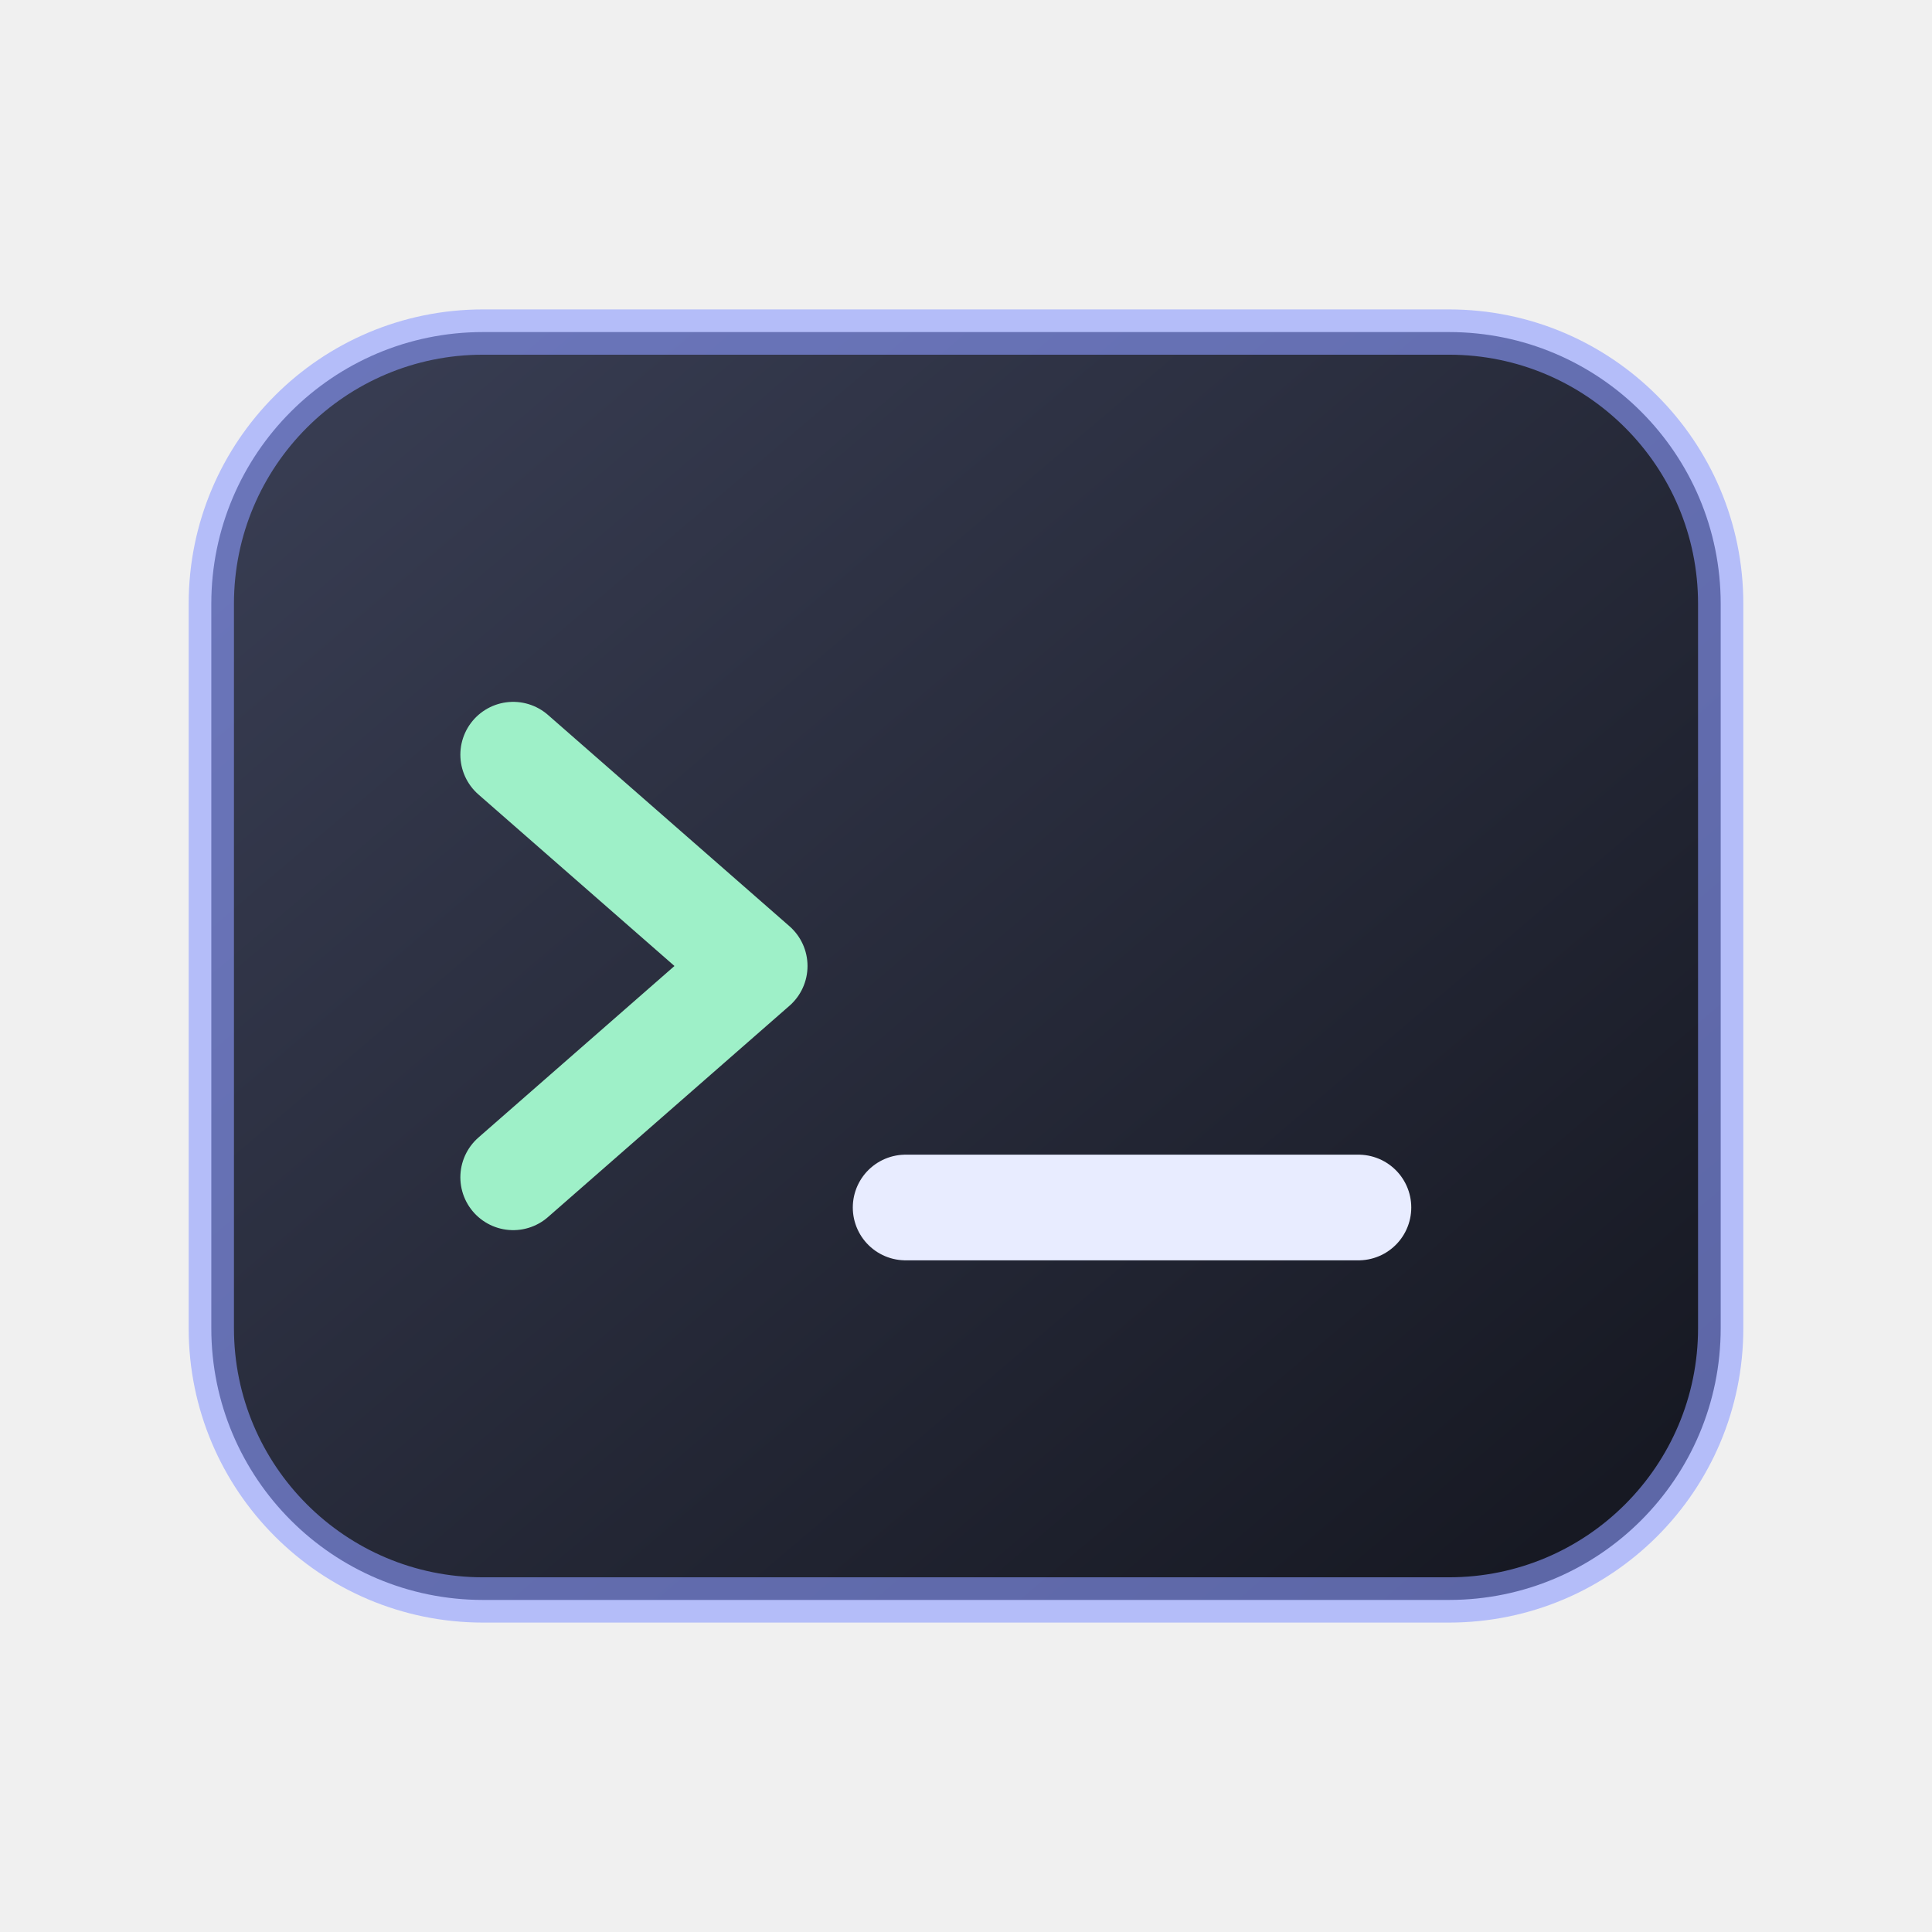
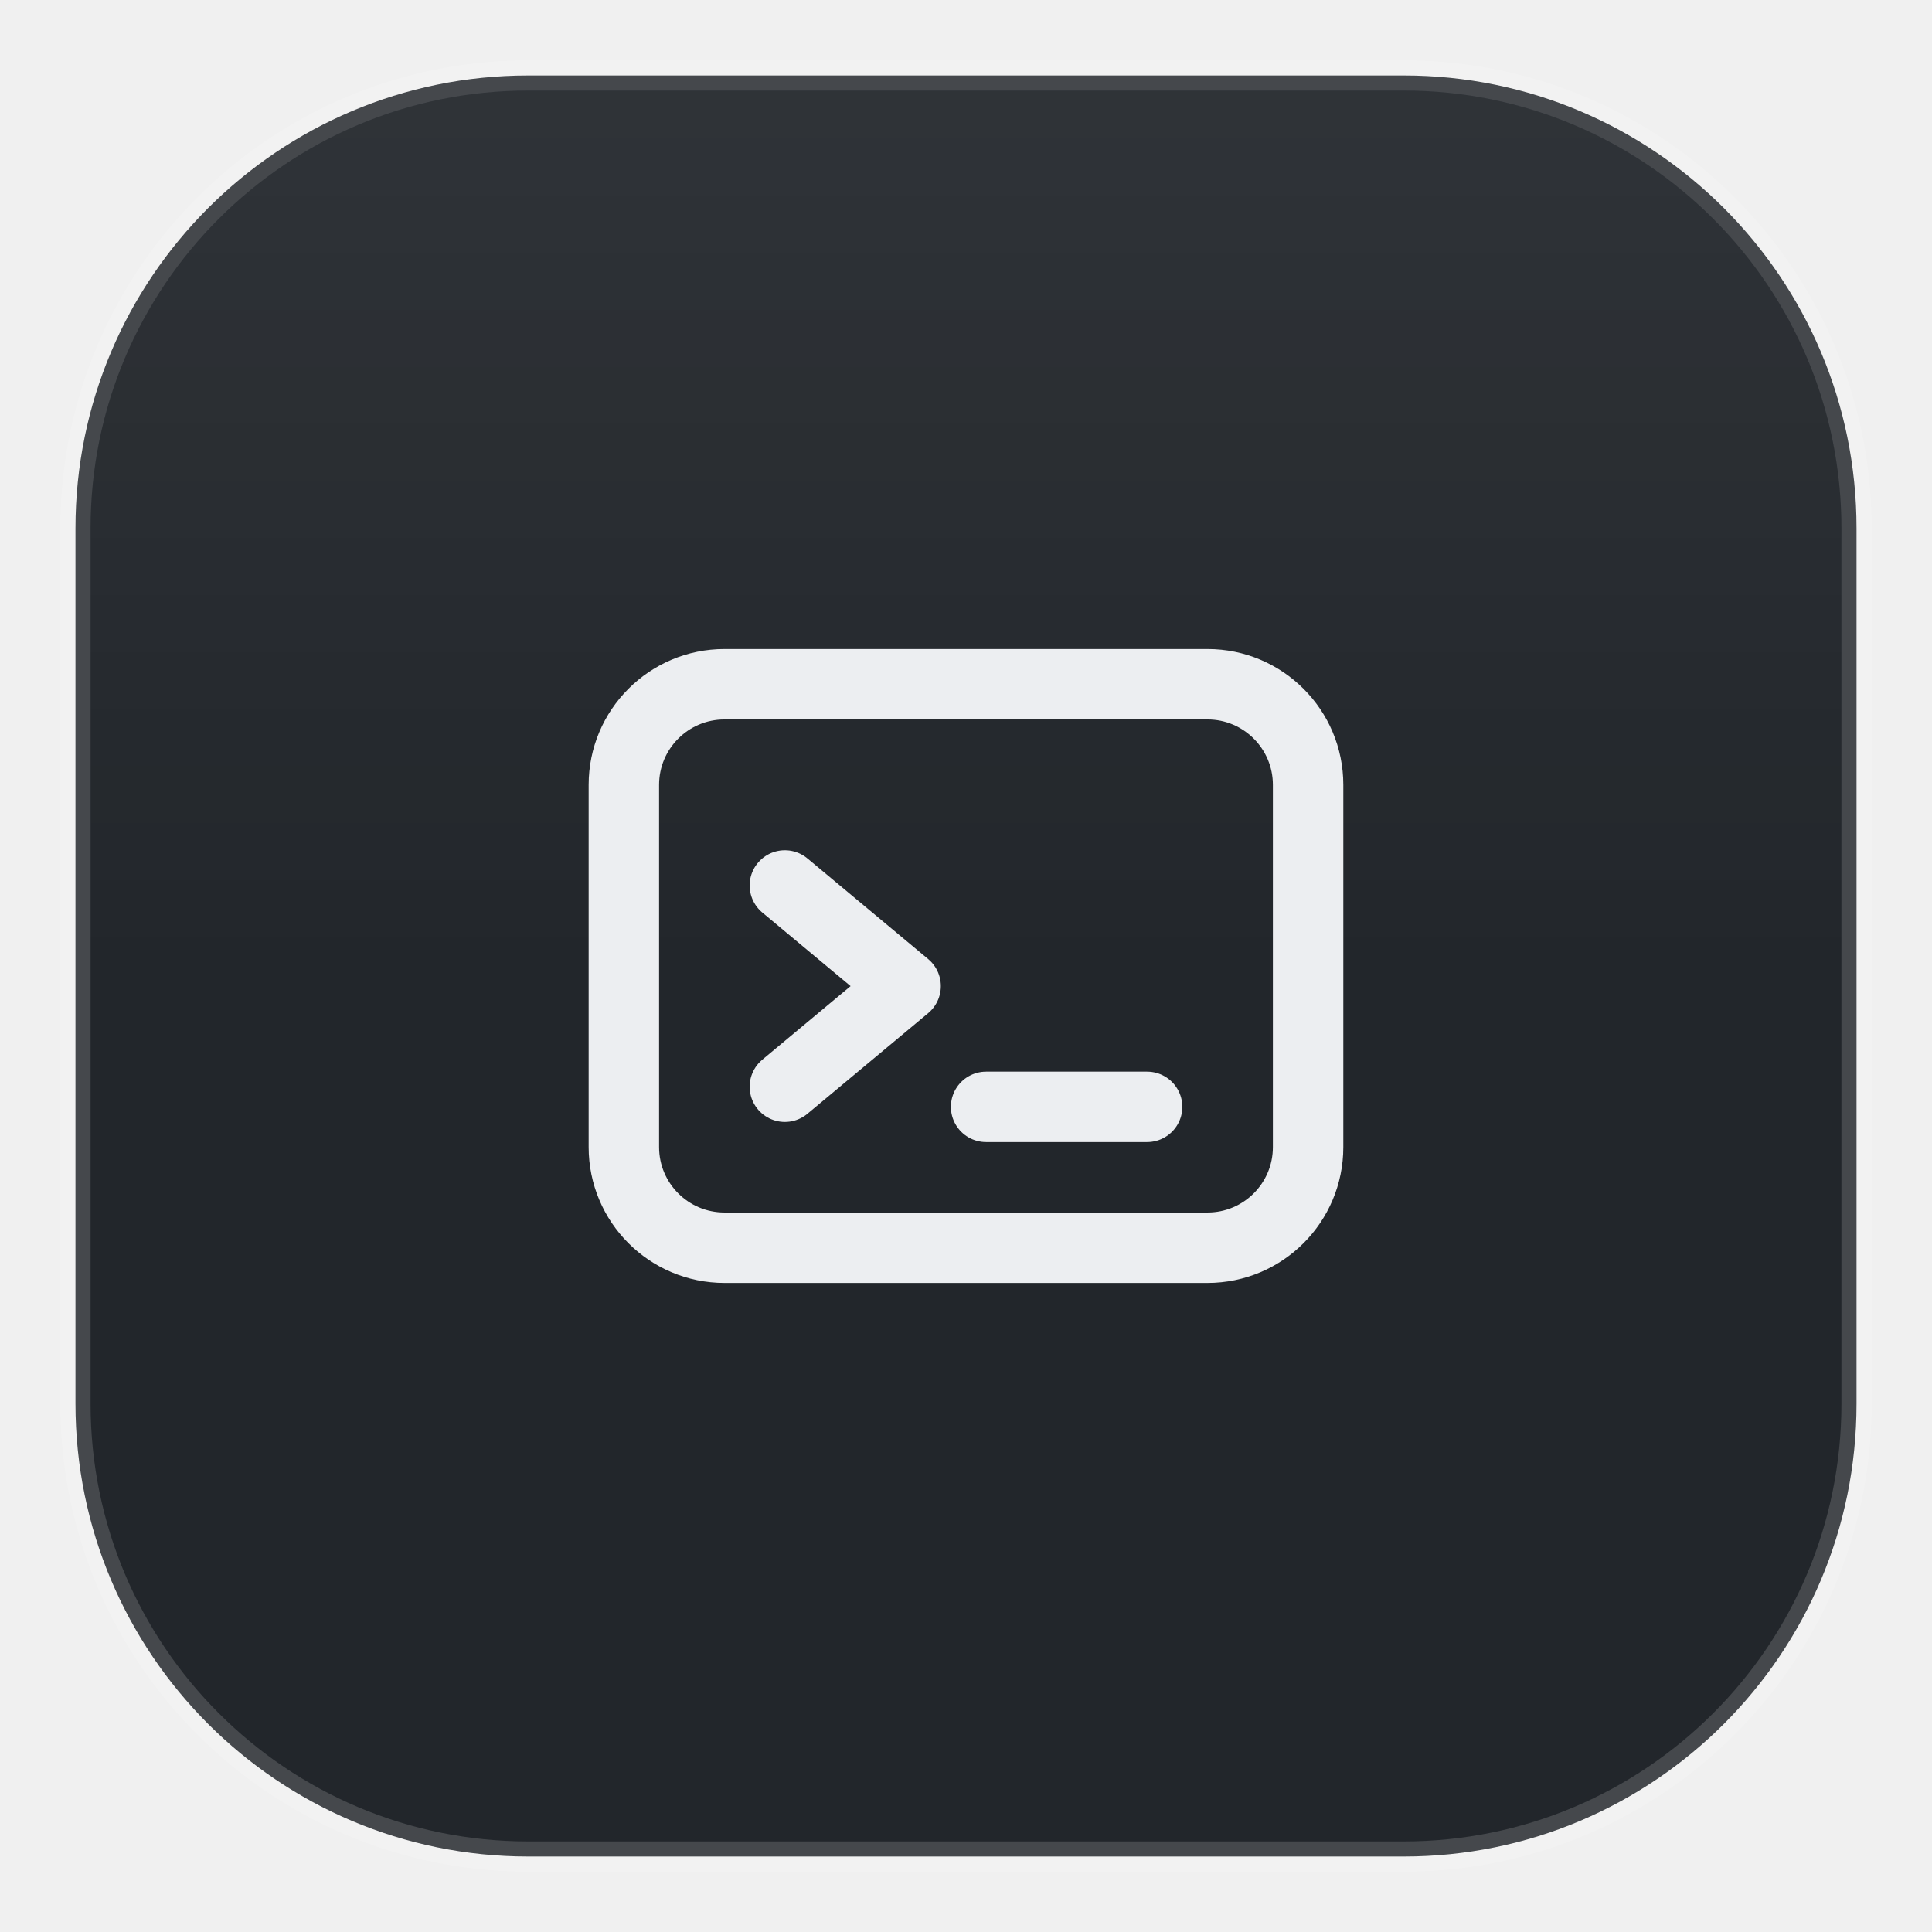
- <svg xmlns="http://www.w3.org/2000/svg" viewBox="0 0 64 64">
+ <svg xmlns="http://www.w3.org/2000/svg" viewBox="0 0 64 64" width="64" height="64">
  <defs>
-     <linearGradient id="g" x1="0" y1="0" x2="1" y2="1">
-       <stop offset="0" stop-color="#3A3F55" />
-       <stop offset="1" stop-color="#14161F" />
+     <linearGradient id="h" x1="0" y1="0" x2="0" y2="1">
+       <stop offset="0" stop-color="#FFFFFF" stop-opacity="0.06" />
+       <stop offset="0.5" stop-color="#FFFFFF" stop-opacity="0" />
    </linearGradient>
  </defs>
-   <rect x="7" y="11" width="50" height="42" rx="9" fill="url(#g)" stroke="#8C9CFF" stroke-opacity=".6" stroke-width="1.5" />
-   <path d="M17 25l8 7-8 7" fill="none" stroke="#9EF0C8" stroke-width="3.5" stroke-linecap="round" stroke-linejoin="round" />
-   <path d="M30 40h15" stroke="#E8ECFF" stroke-width="3.5" stroke-linecap="round" />
+   <rect x="2.5" y="2.5" width="59" height="59" rx="15" fill="#22262B" stroke="#FFFFFF" stroke-opacity="0.16" />
+   <rect x="3" y="3" width="58" height="58" rx="14.5" fill="url(#h)" />
+   <g transform="translate(16 16) scale(1.3333)" fill="none" stroke="#ECEEF1" stroke-width="1.75" stroke-linecap="round" stroke-linejoin="round">
+     <rect x="3.5" y="5" width="17" height="14" rx="2.5" />
+     <path d="M7.5 10l3 2.5-3 2.5" />
+     <path d="M12.5 15.5h4" />
+   </g>
</svg>
